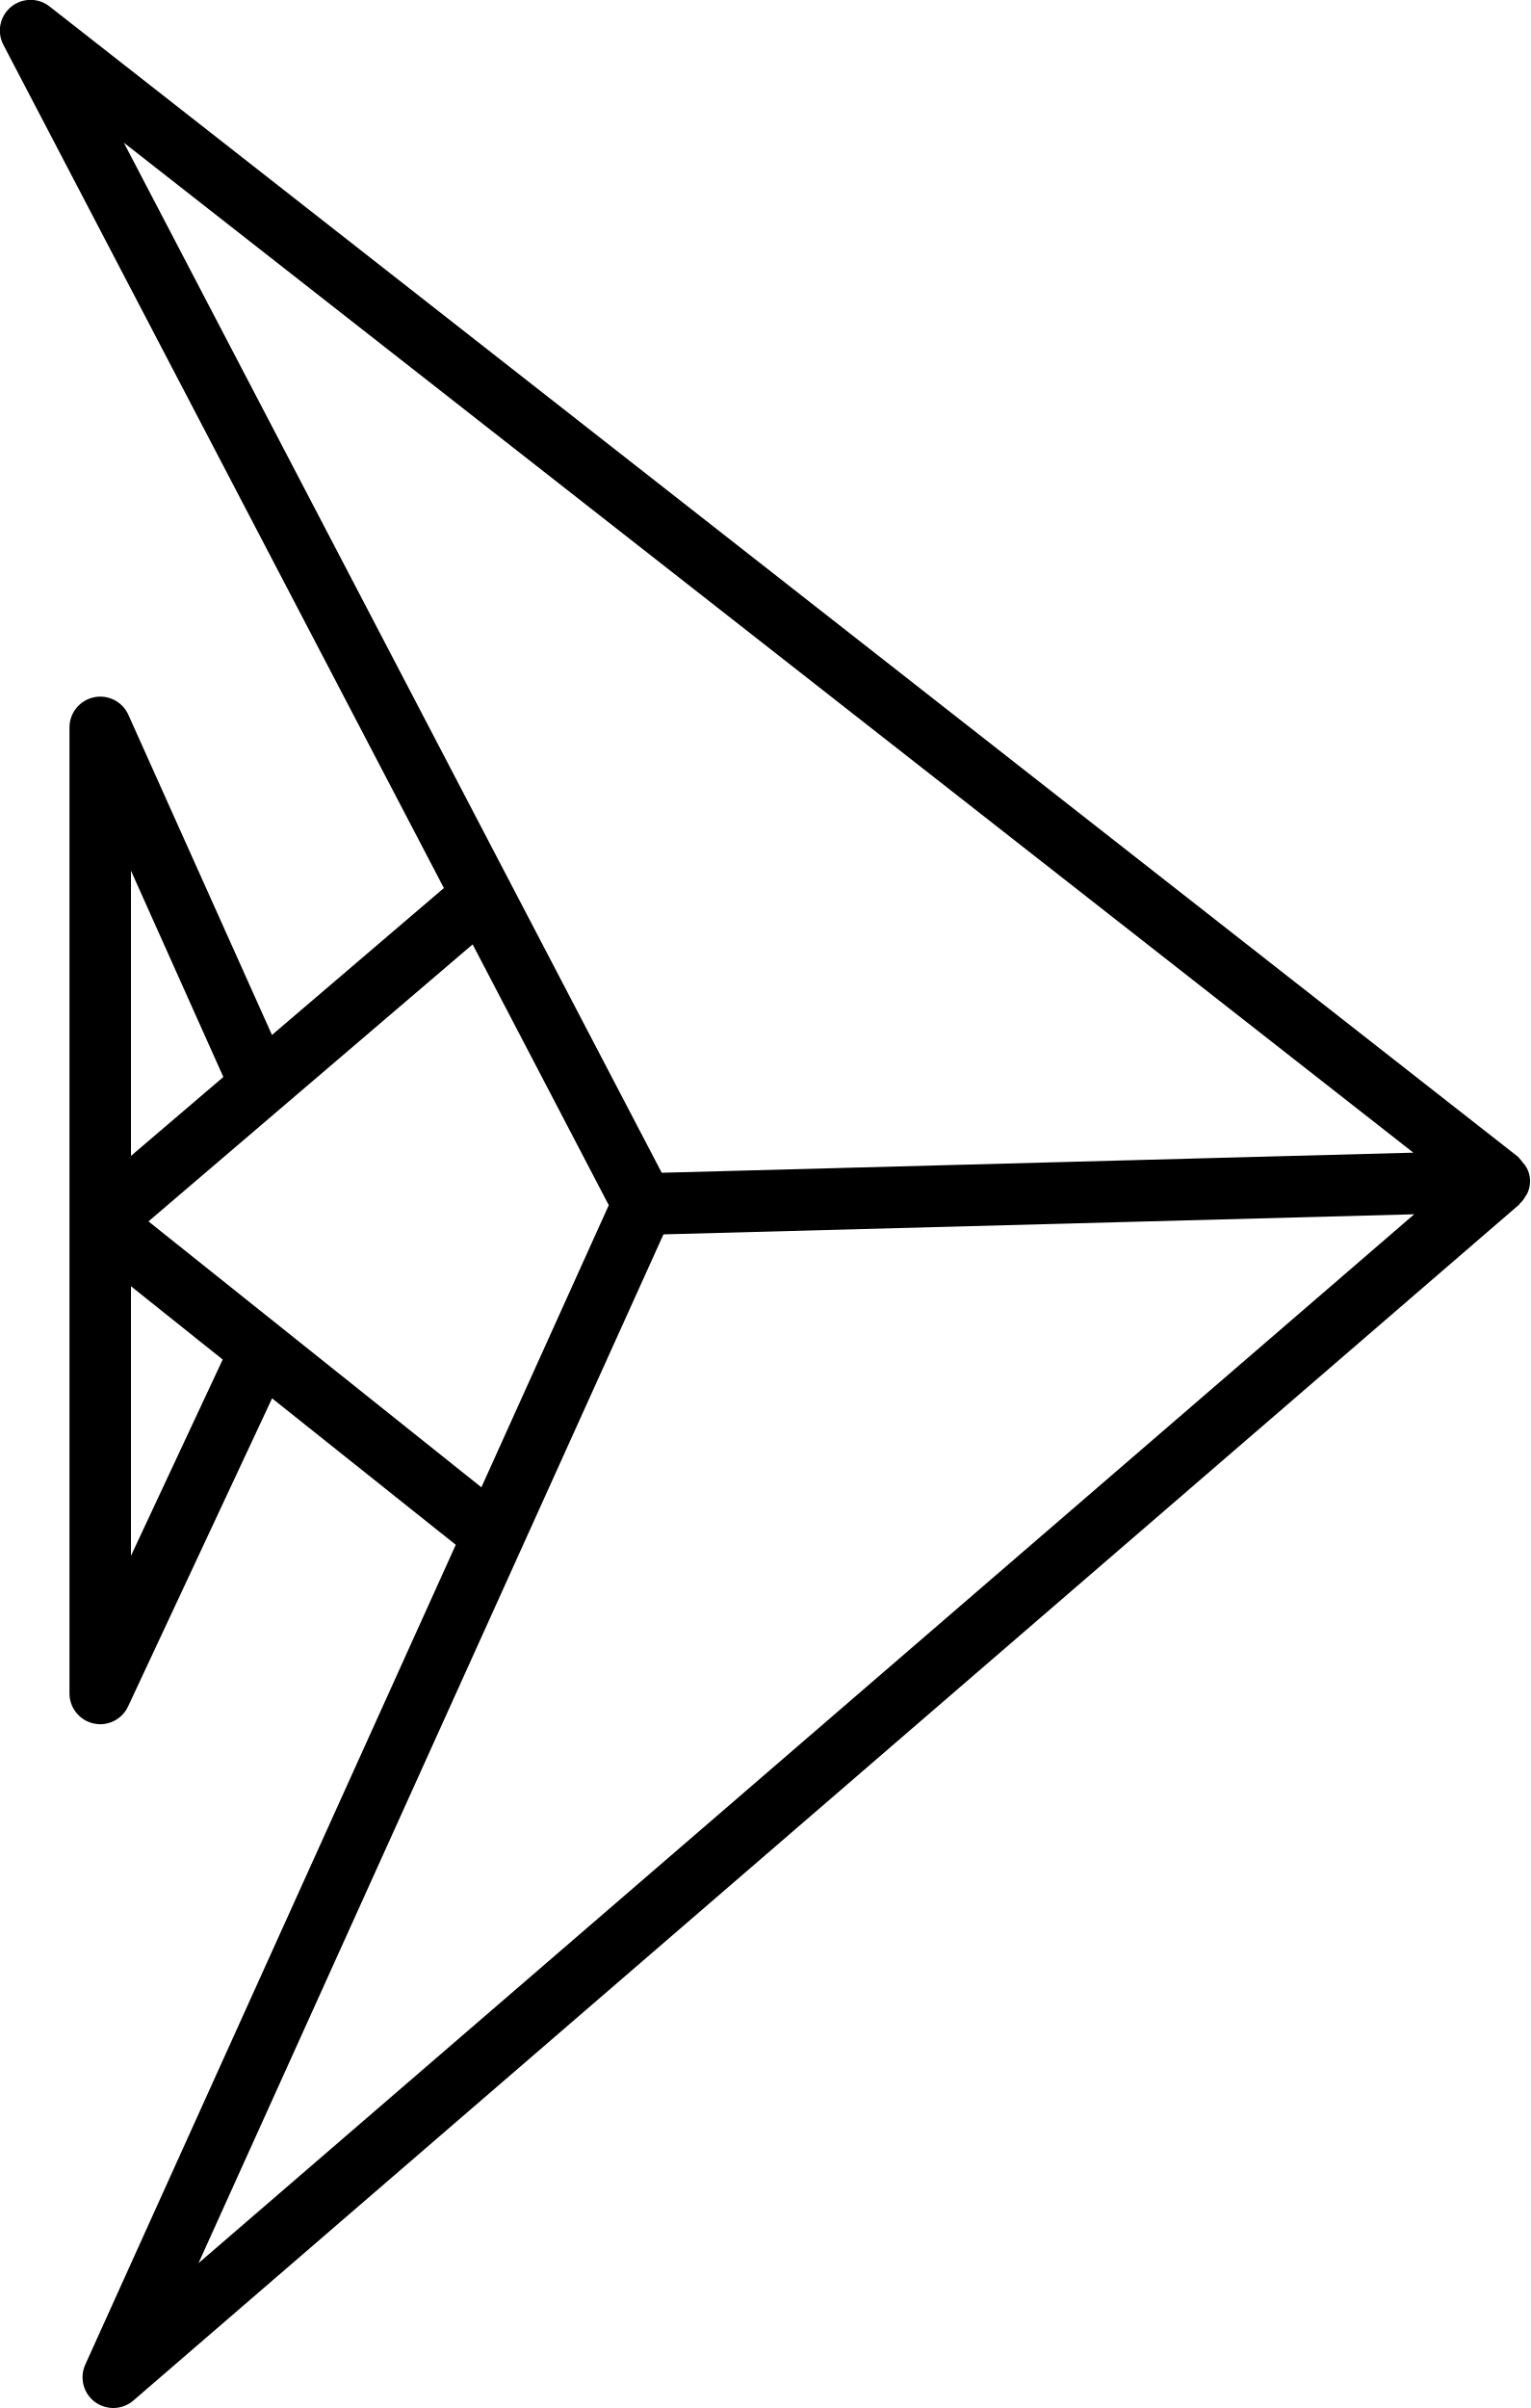
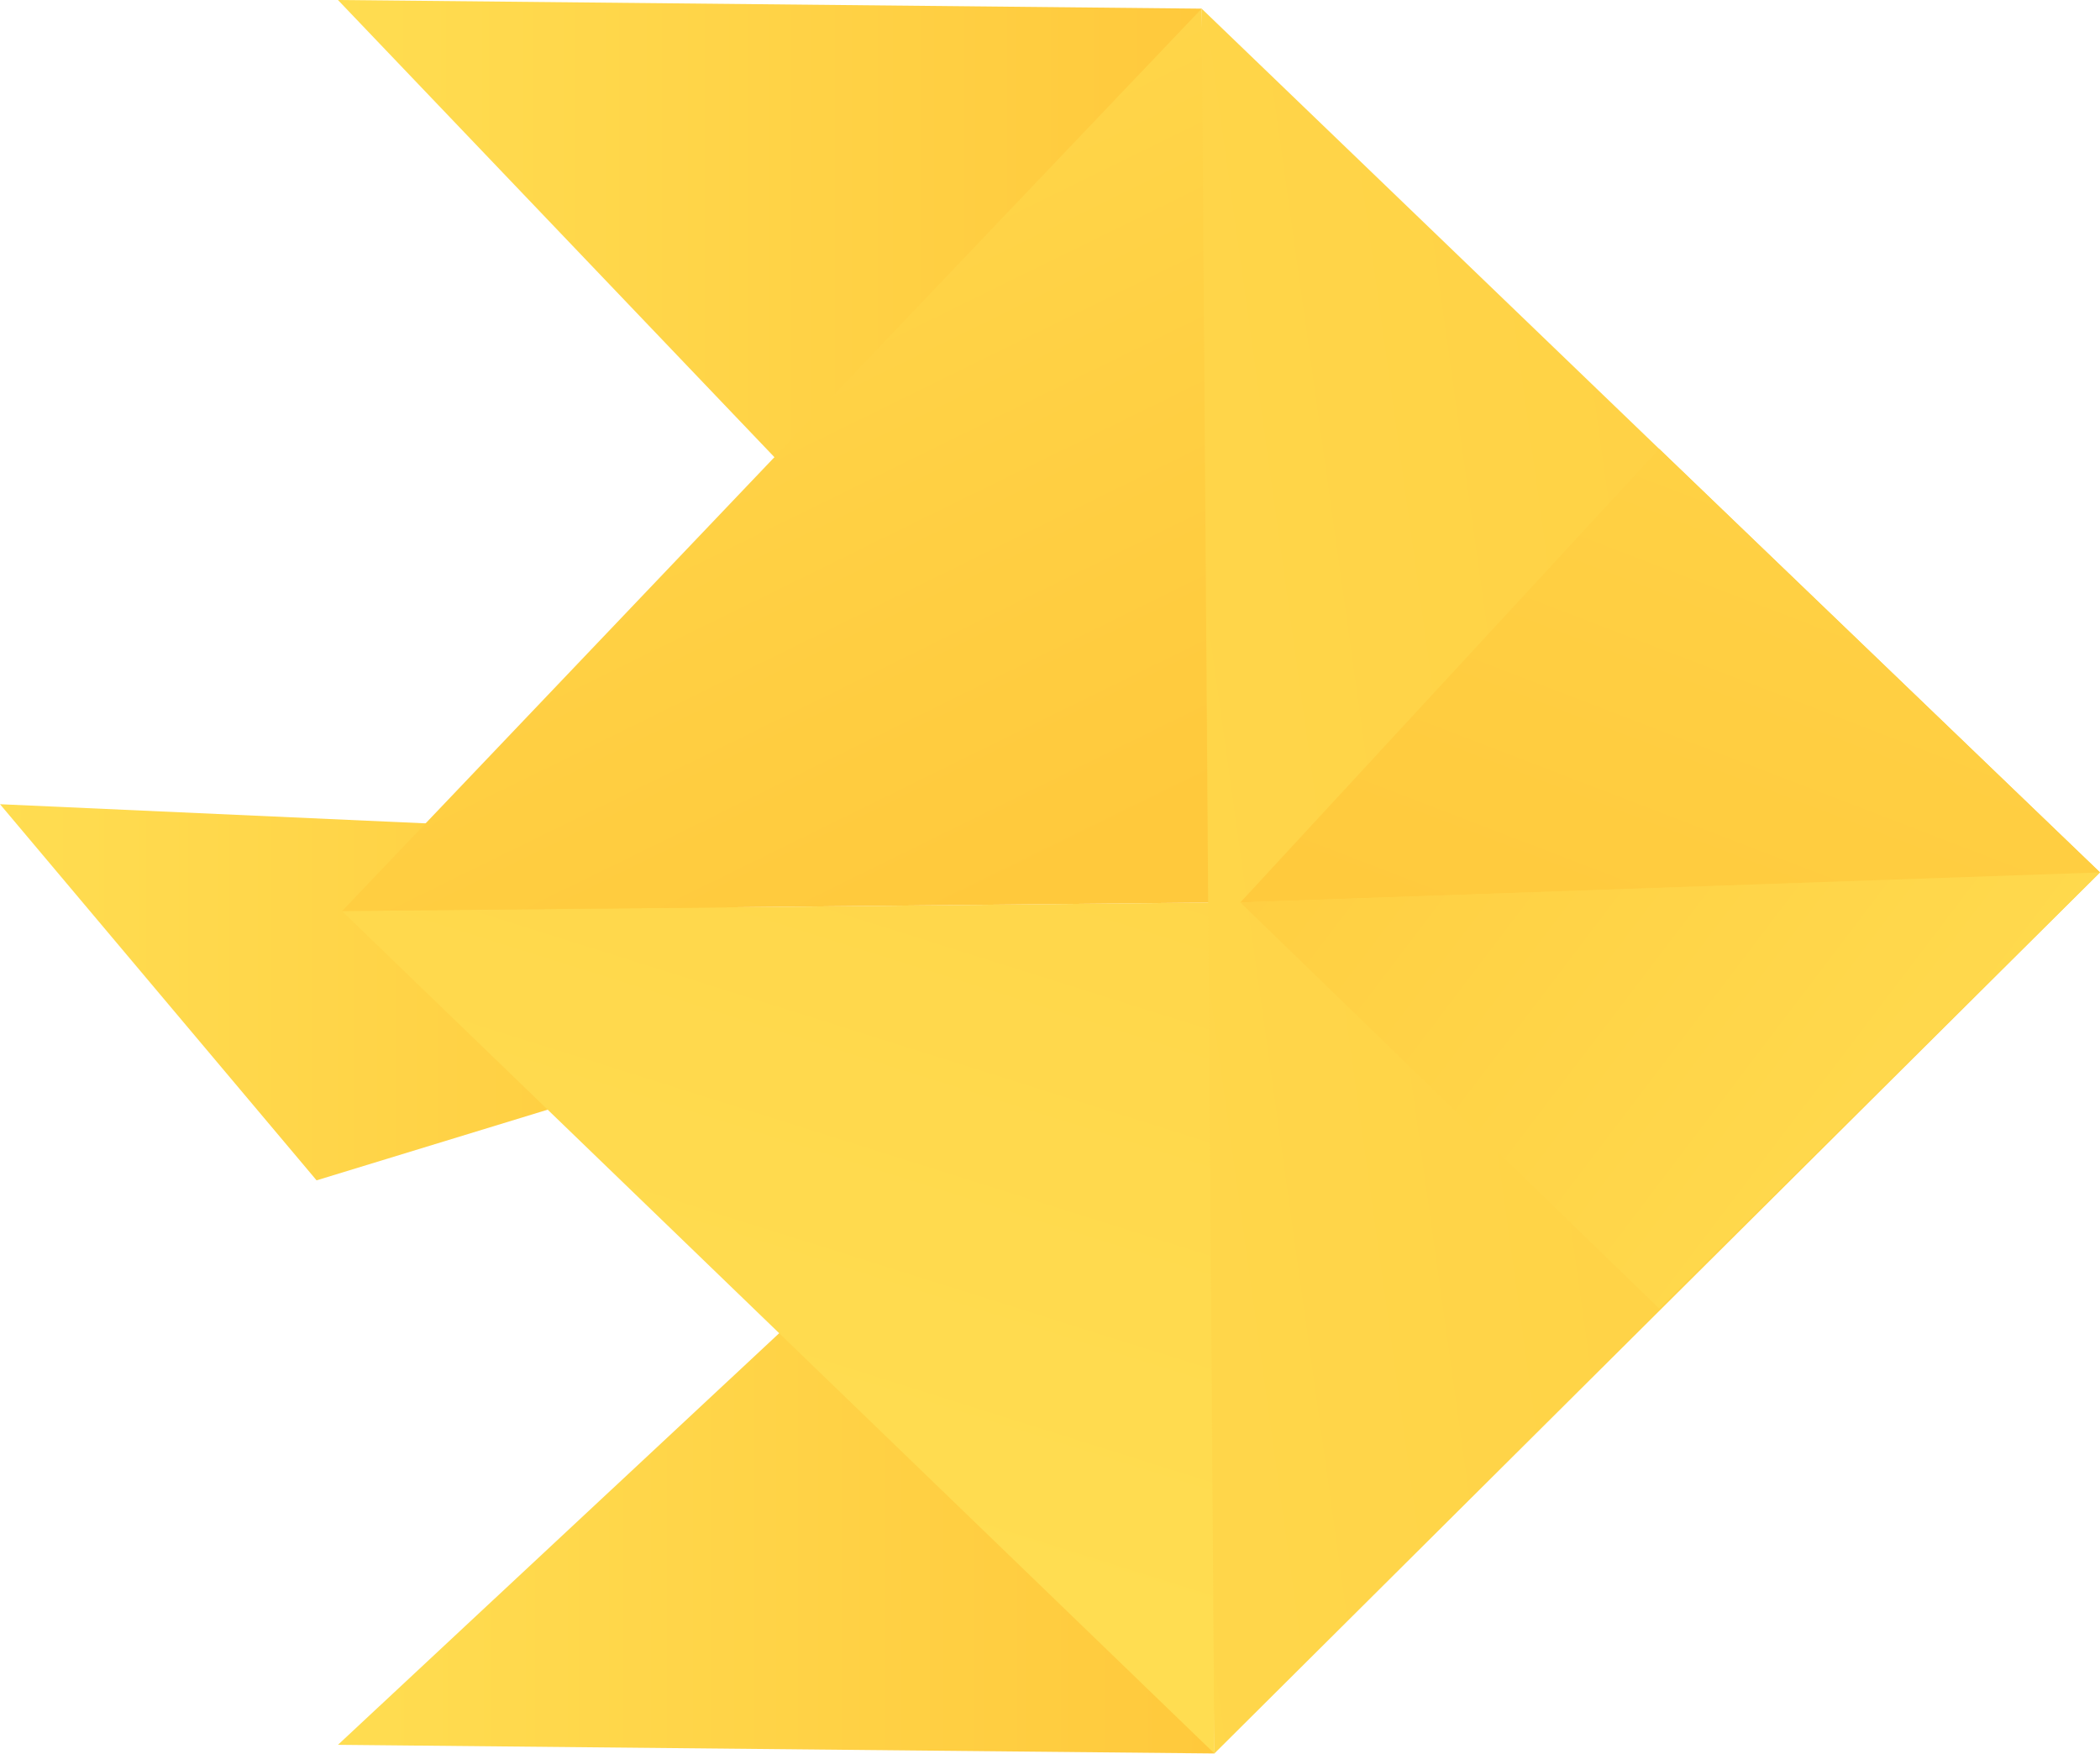
- <svg xmlns="http://www.w3.org/2000/svg" viewBox="0 0 141.61 222.78">
+ <svg xmlns="http://www.w3.org/2000/svg" xmlns:xlink="http://www.w3.org/1999/xlink" viewBox="0 0 41.26 34.45">
+   <defs>
+     <style>.cls-1{fill:url(#linear-gradient);}.cls-2{fill:url(#linear-gradient-2);}.cls-3{fill:url(#linear-gradient-3);}.cls-4{fill:url(#linear-gradient-4);}.cls-5{fill:url(#linear-gradient-5);}.cls-6{fill:url(#linear-gradient-6);}.cls-7{fill:url(#linear-gradient-7);}.cls-8{fill:url(#linear-gradient-8);}</style>
+     <linearGradient id="linear-gradient" y1="19.49" x2="16.39" y2="19.49" gradientUnits="userSpaceOnUse">
+       <stop offset="0" stop-color="#ffdd51" />
+       <stop offset="1" stop-color="#ffc93c" />
+     </linearGradient>
+     <linearGradient id="linear-gradient-2" x1="6.64" y1="29.16" x2="23.86" y2="29.16" xlink:href="#linear-gradient" />
+     <linearGradient id="linear-gradient-3" x1="6.64" y1="5.63" x2="23.61" y2="5.63" xlink:href="#linear-gradient" />
+     <linearGradient id="linear-gradient-4" x1="14.26" y1="29.45" x2="26.99" y2="-10.97" xlink:href="#linear-gradient" />
+     <linearGradient id="linear-gradient-5" x1="9.38" y1="-2.76" x2="19.48" y2="17.83" xlink:href="#linear-gradient" />
+     <linearGradient id="linear-gradient-6" x1="4.31" y1="20.02" x2="57.96" y2="12.53" xlink:href="#linear-gradient" />
+     <linearGradient id="linear-gradient-7" x1="42.17" y1="-6.91" x2="31.39" y2="21.12" xlink:href="#linear-gradient" />
+     <linearGradient id="linear-gradient-8" x1="42.07" y1="25.33" x2="20.51" y2="8.95" xlink:href="#linear-gradient" />
+   </defs>
  <g id="Layer_2" data-name="Layer 2">
-     <g id="Layer_1-2" data-name="Layer 1">
-       <path d="M141.6,109.26s0,0,0-.06h0a2.66,2.66,0,0,0-.29-1.12,2.78,2.78,0,0,0-.41-.56,2.45,2.45,0,0,0-.29-.35s-.06-.09-.1-.13L4.59.6A2.84,2.84,0,0,0,.32,4.16l40.76,78L25.17,95.75,11.87,66.11a2.85,2.85,0,0,0-5.44,1.17v89.39a2.85,2.85,0,0,0,2.23,2.78,3.18,3.18,0,0,0,.62.07,2.85,2.85,0,0,0,2.57-1.64l13.33-28.51,17,13.55L7.89,218.77a2.85,2.85,0,0,0,.89,3.45,2.91,2.91,0,0,0,1.7.56,2.82,2.82,0,0,0,1.86-.69L140.62,111.42s0-.07.08-.11a2.7,2.7,0,0,0,.49-.66,1.75,1.75,0,0,0,.18-.29A2.71,2.71,0,0,0,141.6,109.26Zm-10.8-2.62L61.24,108.5,11.46,13.2Zm-110.13-7-8.55,7.3V80.55Zm-8.55,44.3V119l8.49,6.78ZM13.74,113l30-25.63,12.6,24.13-11.79,26.1Zm47.66,1.2,69.48-1.86L18.37,209.38Z" />
+     <g id="Origami">
+       <g id="fish">
+         <polygon class="cls-1" points="0 15.8 13.11 16.39 16.39 20.08 6.22 23.19 0 15.8" />
+         <polygon class="cls-2" points="6.64 34.28 17.81 23.86 23.53 31 23.86 34.45 6.64 34.28" />
+         <polygon class="cls-3" points="6.64 0 17.39 11.26 23.61 0.17 6.64 0" />
+         <polygon class="cls-4" points="6.72 17.9 23.95 17.73 23.86 34.45 6.72 17.9" />
+         <polygon class="cls-5" points="23.61 0.17 6.72 17.9 23.95 17.73 23.61 0.17" />
+         <polygon class="cls-6" points="41.26 17.14 32.6 8.82 23.61 0.17 23.86 34.45 41.26 17.14" />
+         <polygon class="cls-7" points="24.37 17.73 41.26 17.14 32.6 8.82 24.37 17.73" />
+         <polygon class="cls-8" points="32.6 25.71 24.37 17.73 41.26 17.14 32.6 25.71" />
+       </g>
    </g>
  </g>
</svg>
